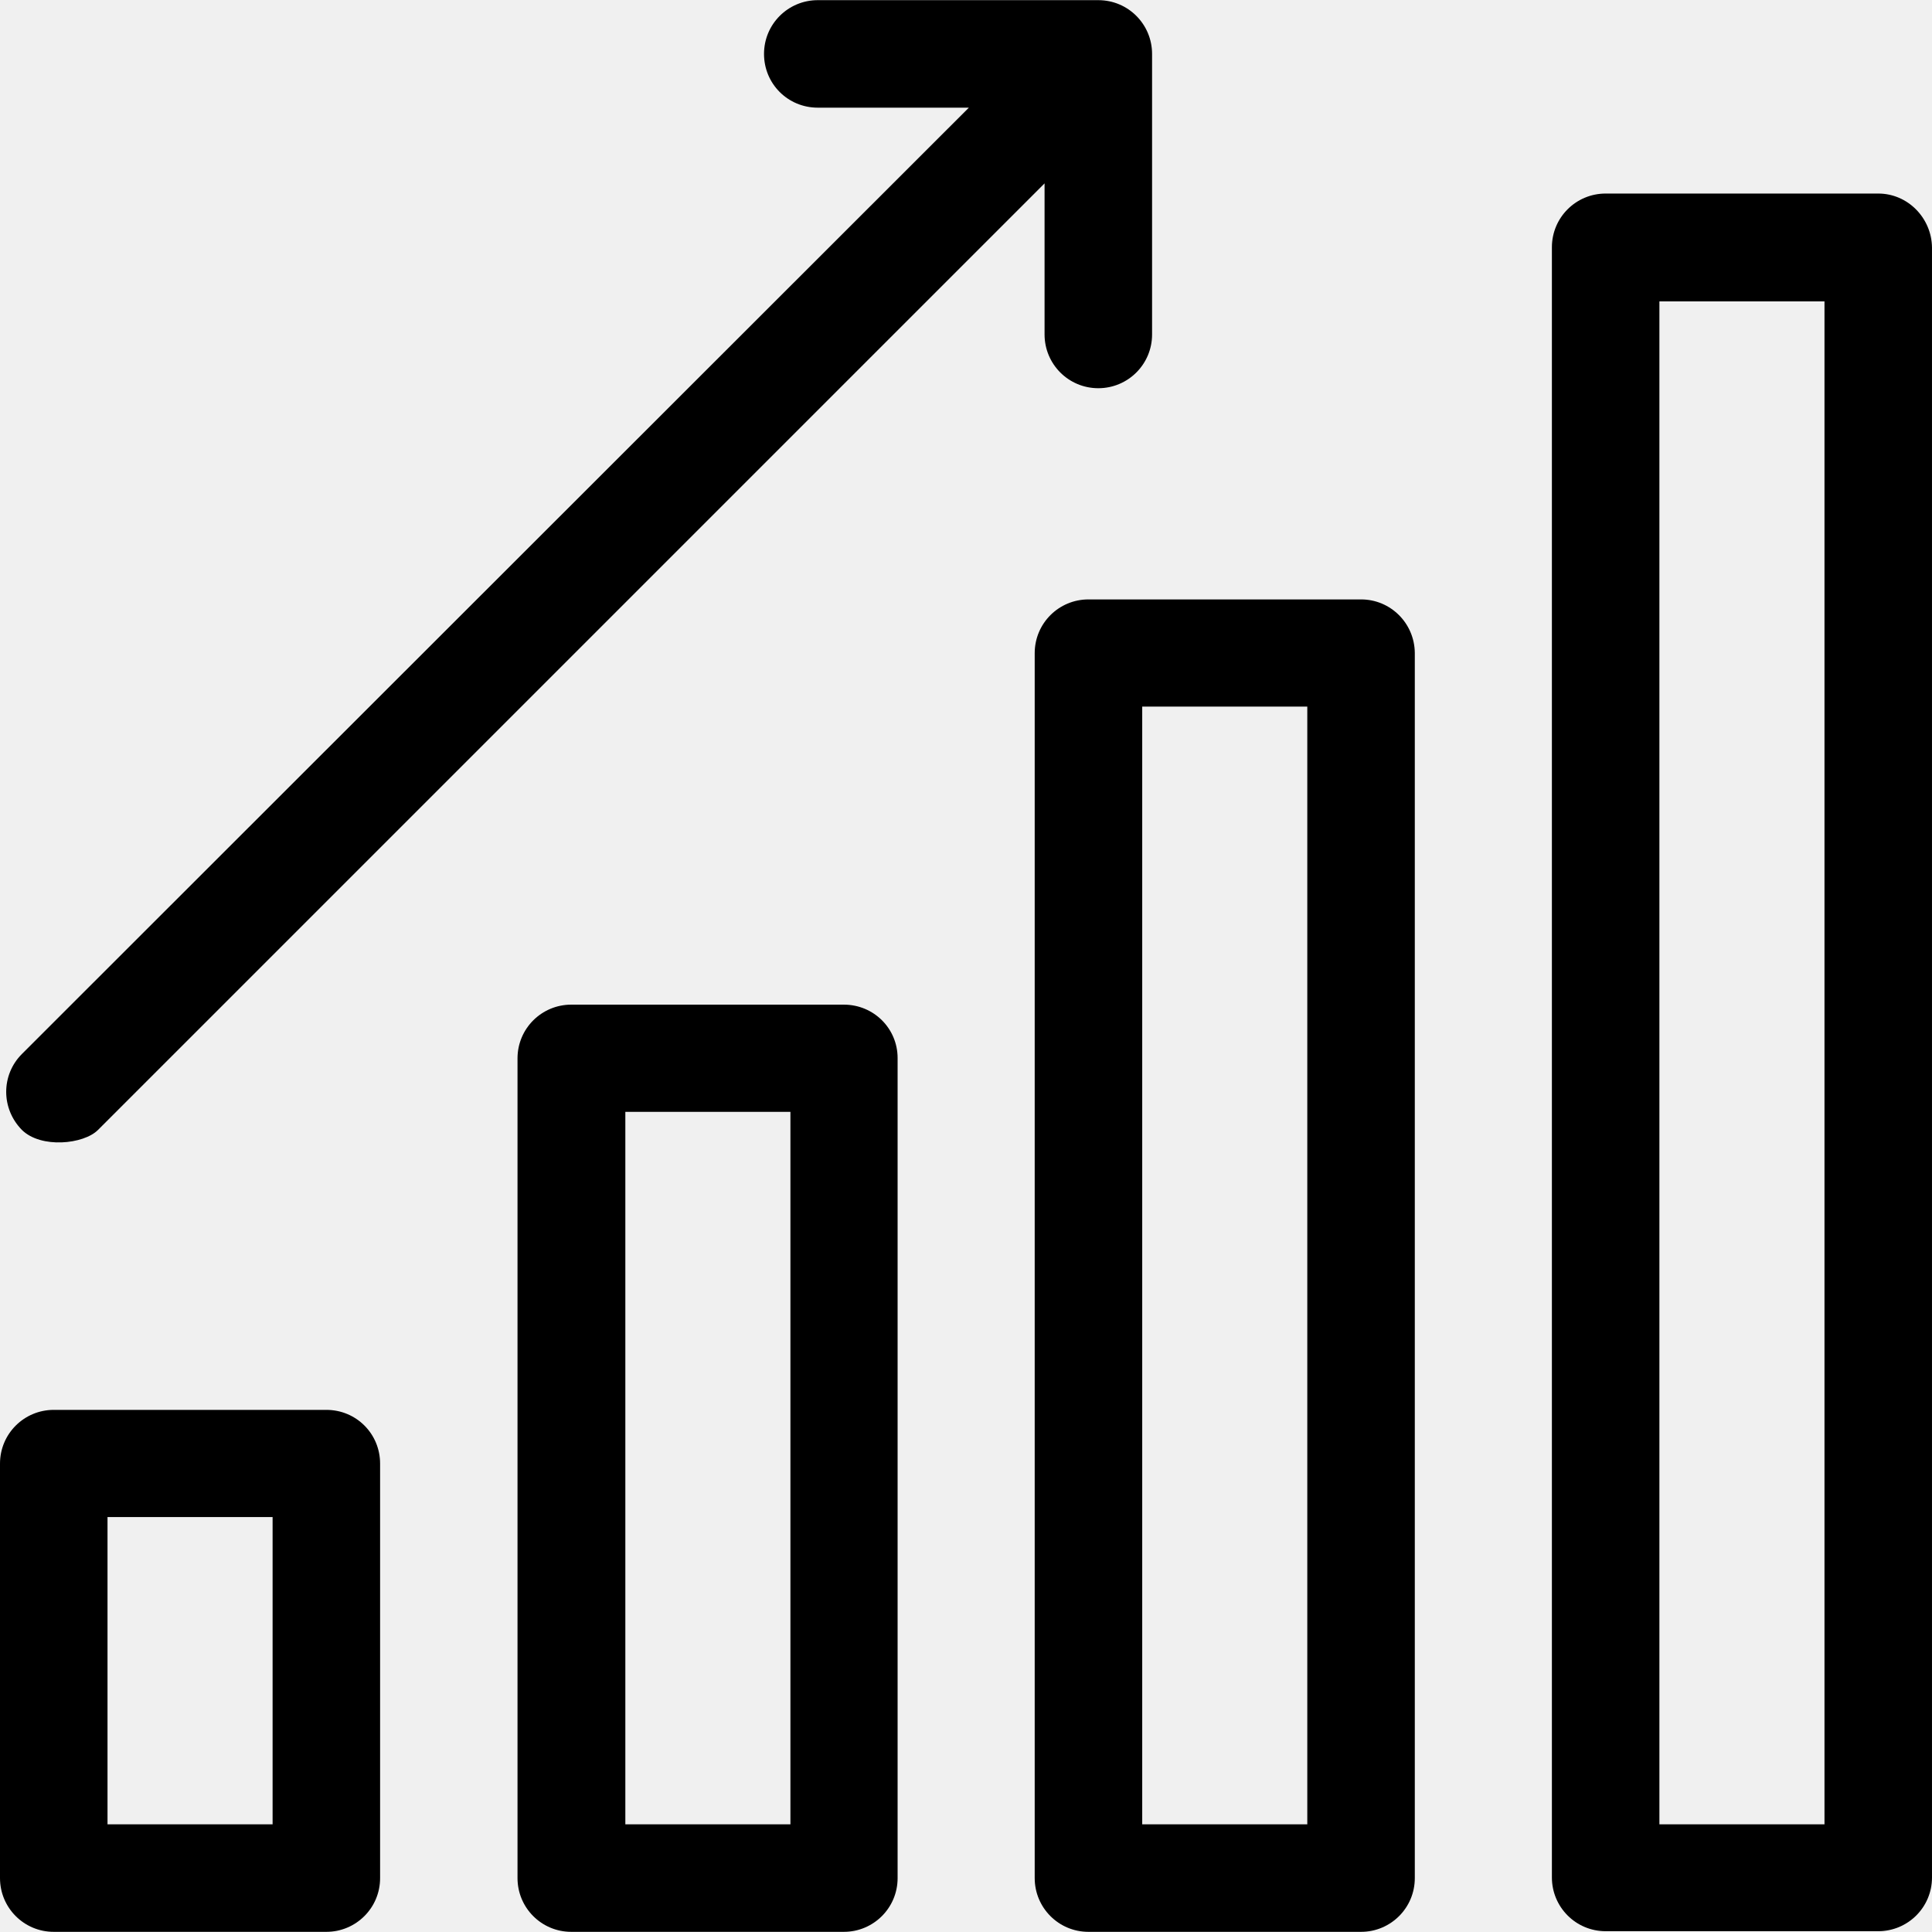
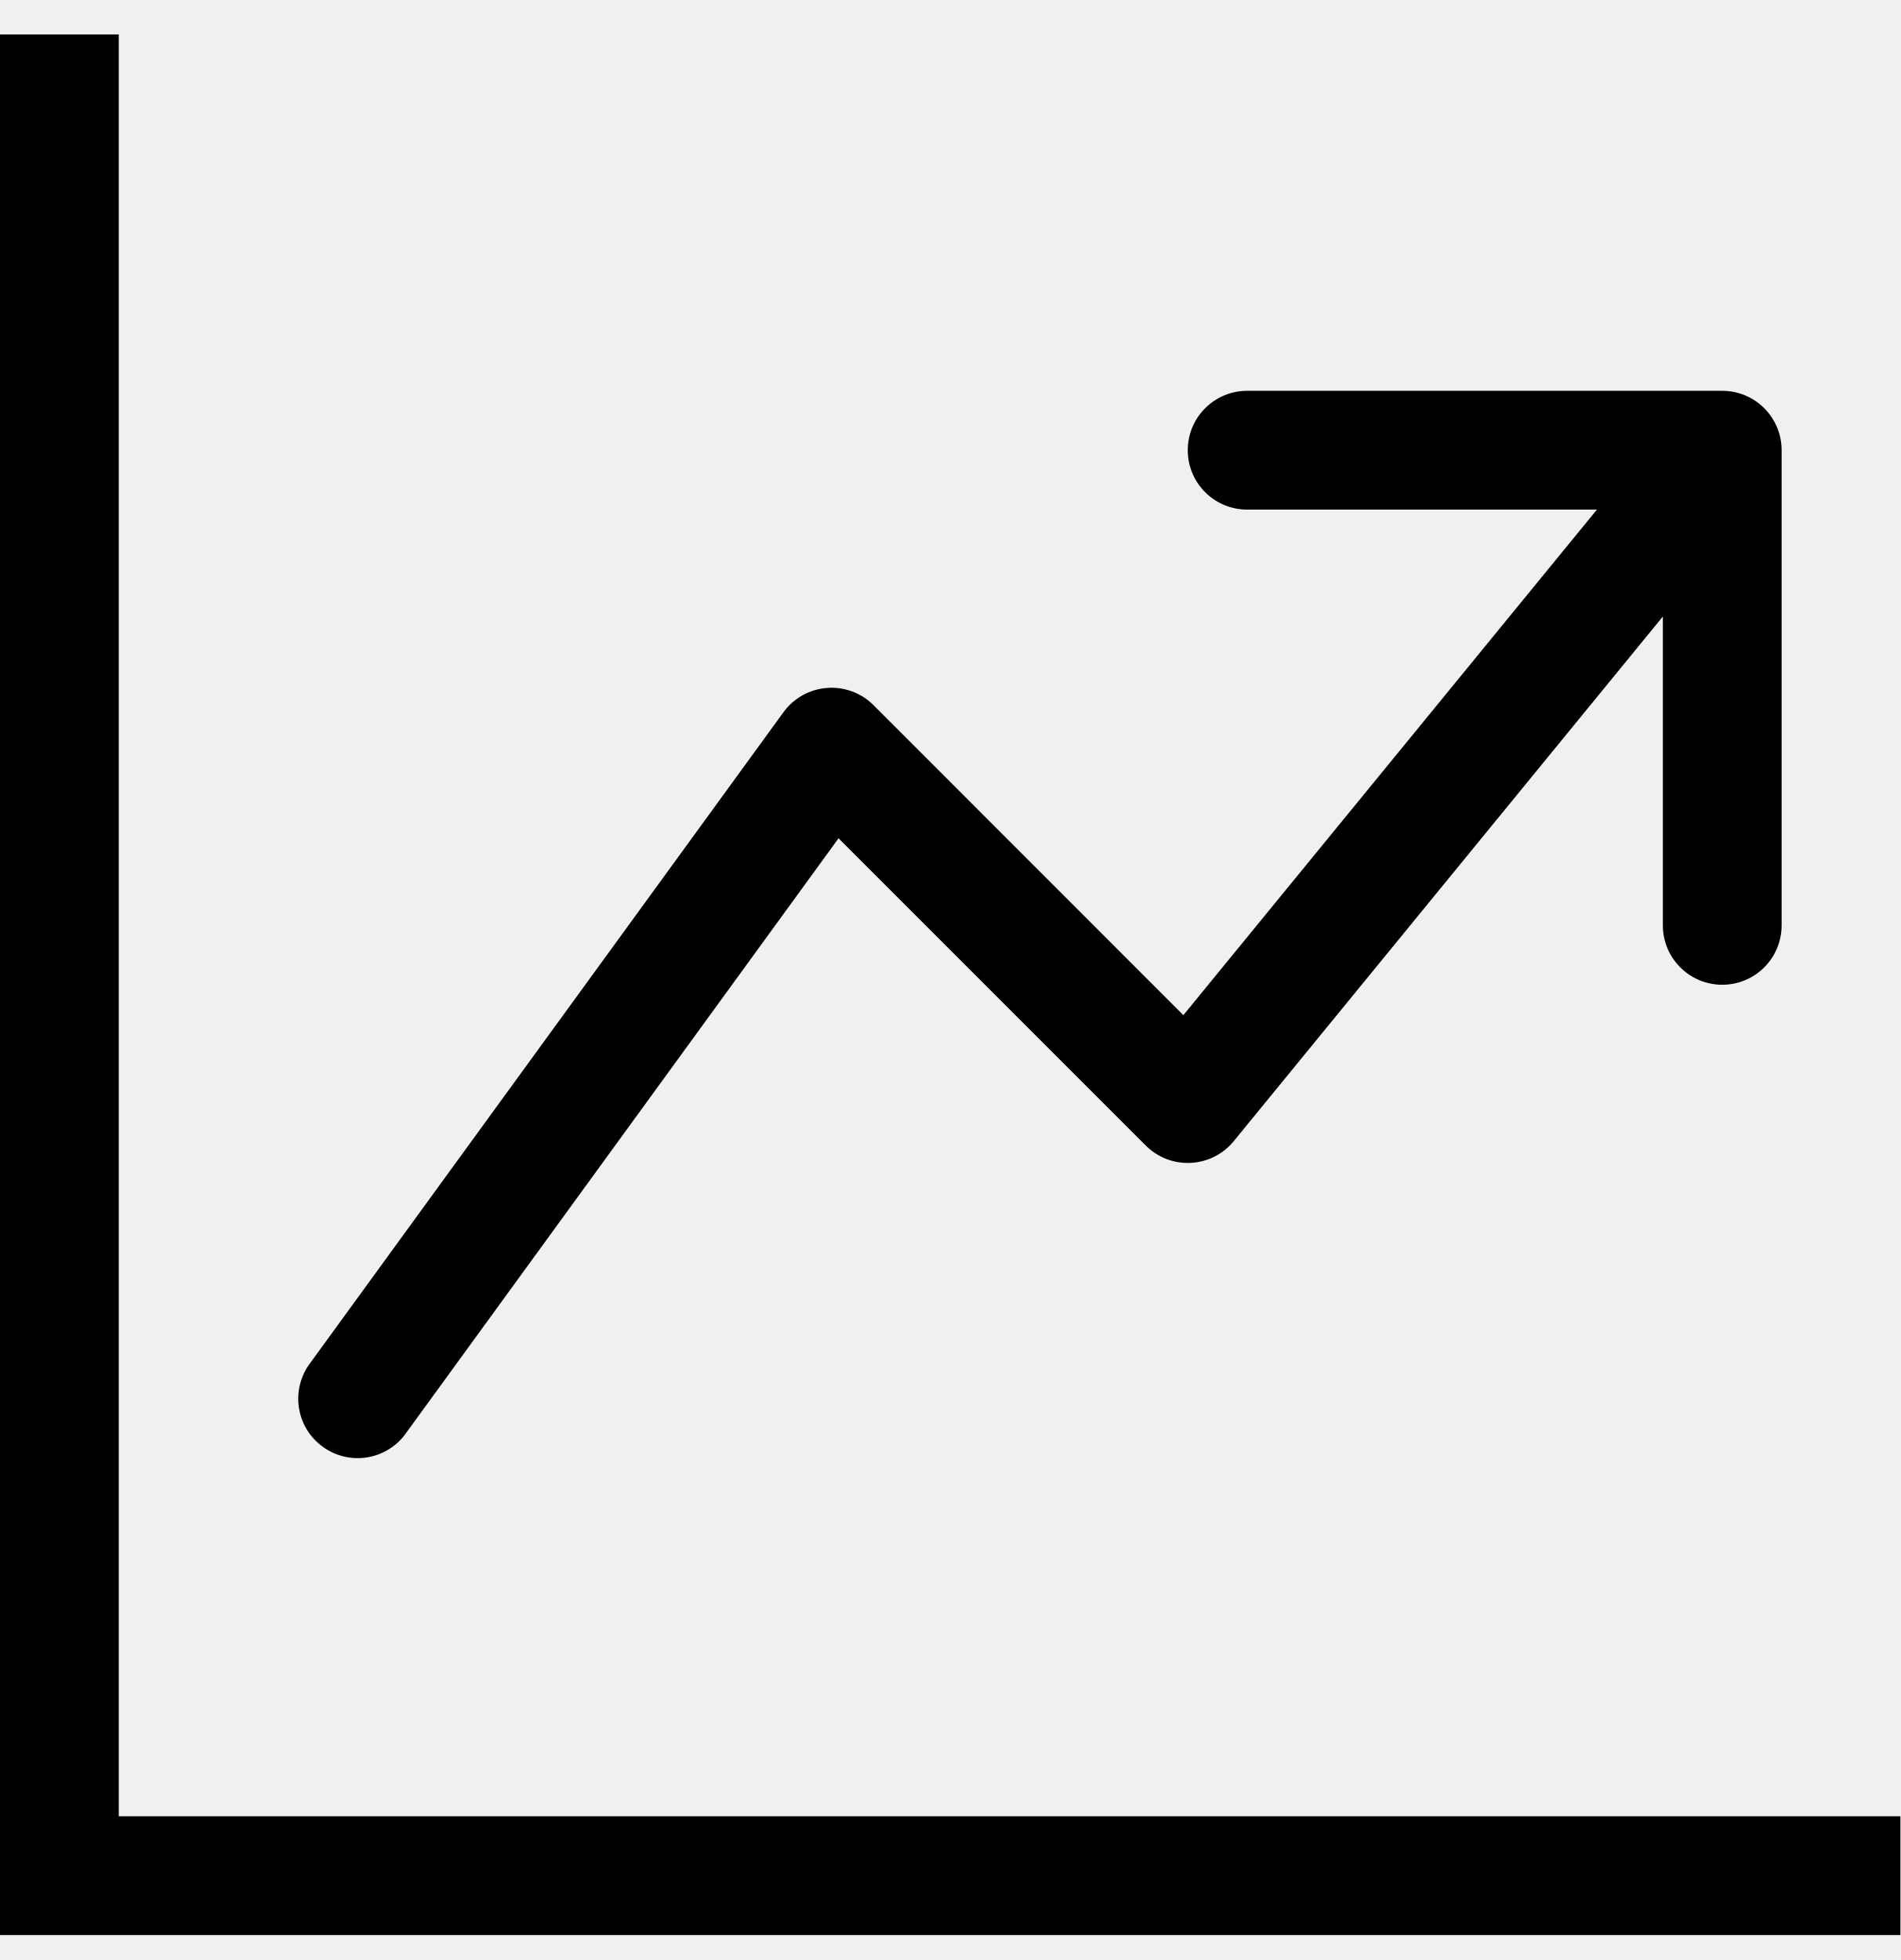
- <svg xmlns="http://www.w3.org/2000/svg" fill="#000000" height="800px" width="800px" version="1.1" id="Layer_1" viewBox="0 0 392.663 392.663" xml:space="preserve">
-   <g>
-     <g>
-       <path d="M66.327,286.545H10.925C4.913,286.545,0,291.394,0,297.471v84.234c0,6.012,4.848,10.925,10.925,10.925h55.402    c6.012,0,10.925-4.848,10.925-10.925v-84.234C77.253,291.394,72.404,286.545,66.327,286.545z M21.851,370.78v-62.448h33.552    v62.448H21.851z" />
-     </g>
+ <svg xmlns="http://www.w3.org/2000/svg" width="32" height="33" viewBox="0 0 32 33" fill="none">
+   <g clip-path="url(#clip0_29_123)">
+     <path fill-rule="evenodd" clip-rule="evenodd" d="M0 0.58H2V30.58H32V32.58H0V0.58ZM20 7.58C20 7.315 20.105 7.061 20.293 6.873C20.48 6.685 20.735 6.58 21 6.58H29C29.265 6.58 29.52 6.685 29.707 6.873C29.895 7.061 30 7.315 30 7.58V15.58C30 15.845 29.895 16.1 29.707 16.287C29.52 16.475 29.265 16.58 29 16.58C28.735 16.58 28.48 16.475 28.293 16.287C28.105 16.1 28 15.845 28 15.58V10.38L20.774 19.214C20.686 19.322 20.576 19.41 20.451 19.473C20.326 19.536 20.19 19.572 20.05 19.579C19.911 19.586 19.772 19.564 19.641 19.514C19.511 19.463 19.393 19.387 19.294 19.288L14.12 14.114L6.808 24.168C6.648 24.372 6.415 24.505 6.159 24.541C5.903 24.576 5.643 24.511 5.434 24.358C5.224 24.206 5.082 23.979 5.037 23.724C4.992 23.469 5.048 23.207 5.192 22.992L13.192 11.992C13.277 11.875 13.386 11.778 13.512 11.707C13.638 11.637 13.778 11.594 13.922 11.583C14.066 11.571 14.211 11.591 14.347 11.641C14.483 11.691 14.606 11.77 14.708 11.872L19.926 17.092L26.89 8.58H21C20.735 8.58 20.48 8.475 20.293 8.287C20.105 8.1 20 7.845 20 7.58Z" fill="black" />
  </g>
-   <g>
-     <g>
-       <path d="M171.507,204.186h-55.402c-6.012,0-10.925,4.848-10.925,10.925v166.594c0,6.012,4.848,10.925,10.925,10.925h55.402    c6.012,0,10.925-4.849,10.925-10.925V215.046C182.432,209.034,177.584,204.186,171.507,204.186z M127.095,370.78V225.972h33.552    l0,144.808H127.095z" />
-     </g>
-   </g>
-   <g>
-     <g>
-       <path d="M276.622,121.826H221.22c-6.012,0-10.925,4.848-10.925,10.925v248.954c0,6.012,4.849,10.925,10.925,10.925h55.402    c6.012,0,10.925-4.848,10.925-10.925V132.687C287.483,126.675,282.634,121.826,276.622,121.826z M265.697,370.78h-33.551V143.612    h33.551V370.78z" />
-     </g>
-   </g>
-   <g>
-     <g>
-       <path d="M381.737,39.337h-55.402c-6.012,0-10.925,4.848-10.925,10.925v331.313c0,6.012,4.848,10.925,10.925,10.925h55.402    c6.012,0,10.925-4.849,10.925-10.925V50.327C392.598,44.315,387.749,39.337,381.737,39.337z M370.812,370.78h-33.552V61.253    h33.552V370.78z" />
-     </g>
-   </g>
-   <g>
-     <g>
-       <path d="M223.224,0.032h-57.018c-6.012,0-10.925,4.849-10.925,10.925c0,6.077,4.849,10.925,10.925,10.925h30.707L4.461,214.206    c-4.267,4.267-4.267,11.119,0,15.451c3.879,3.814,12.541,2.909,15.451,0L212.299,37.269v30.707    c0,6.012,4.848,10.925,10.925,10.925c6.012,0,10.925-4.848,10.925-10.925V10.958C234.149,4.945,229.301,0.032,223.224,0.032z" />
-     </g>
-   </g>
+   <defs>
+     <clipPath id="clip0_29_123">
+       <rect width="32" height="32" fill="white" transform="translate(0 0.580078)" />
+     </clipPath>
+   </defs>
</svg>
